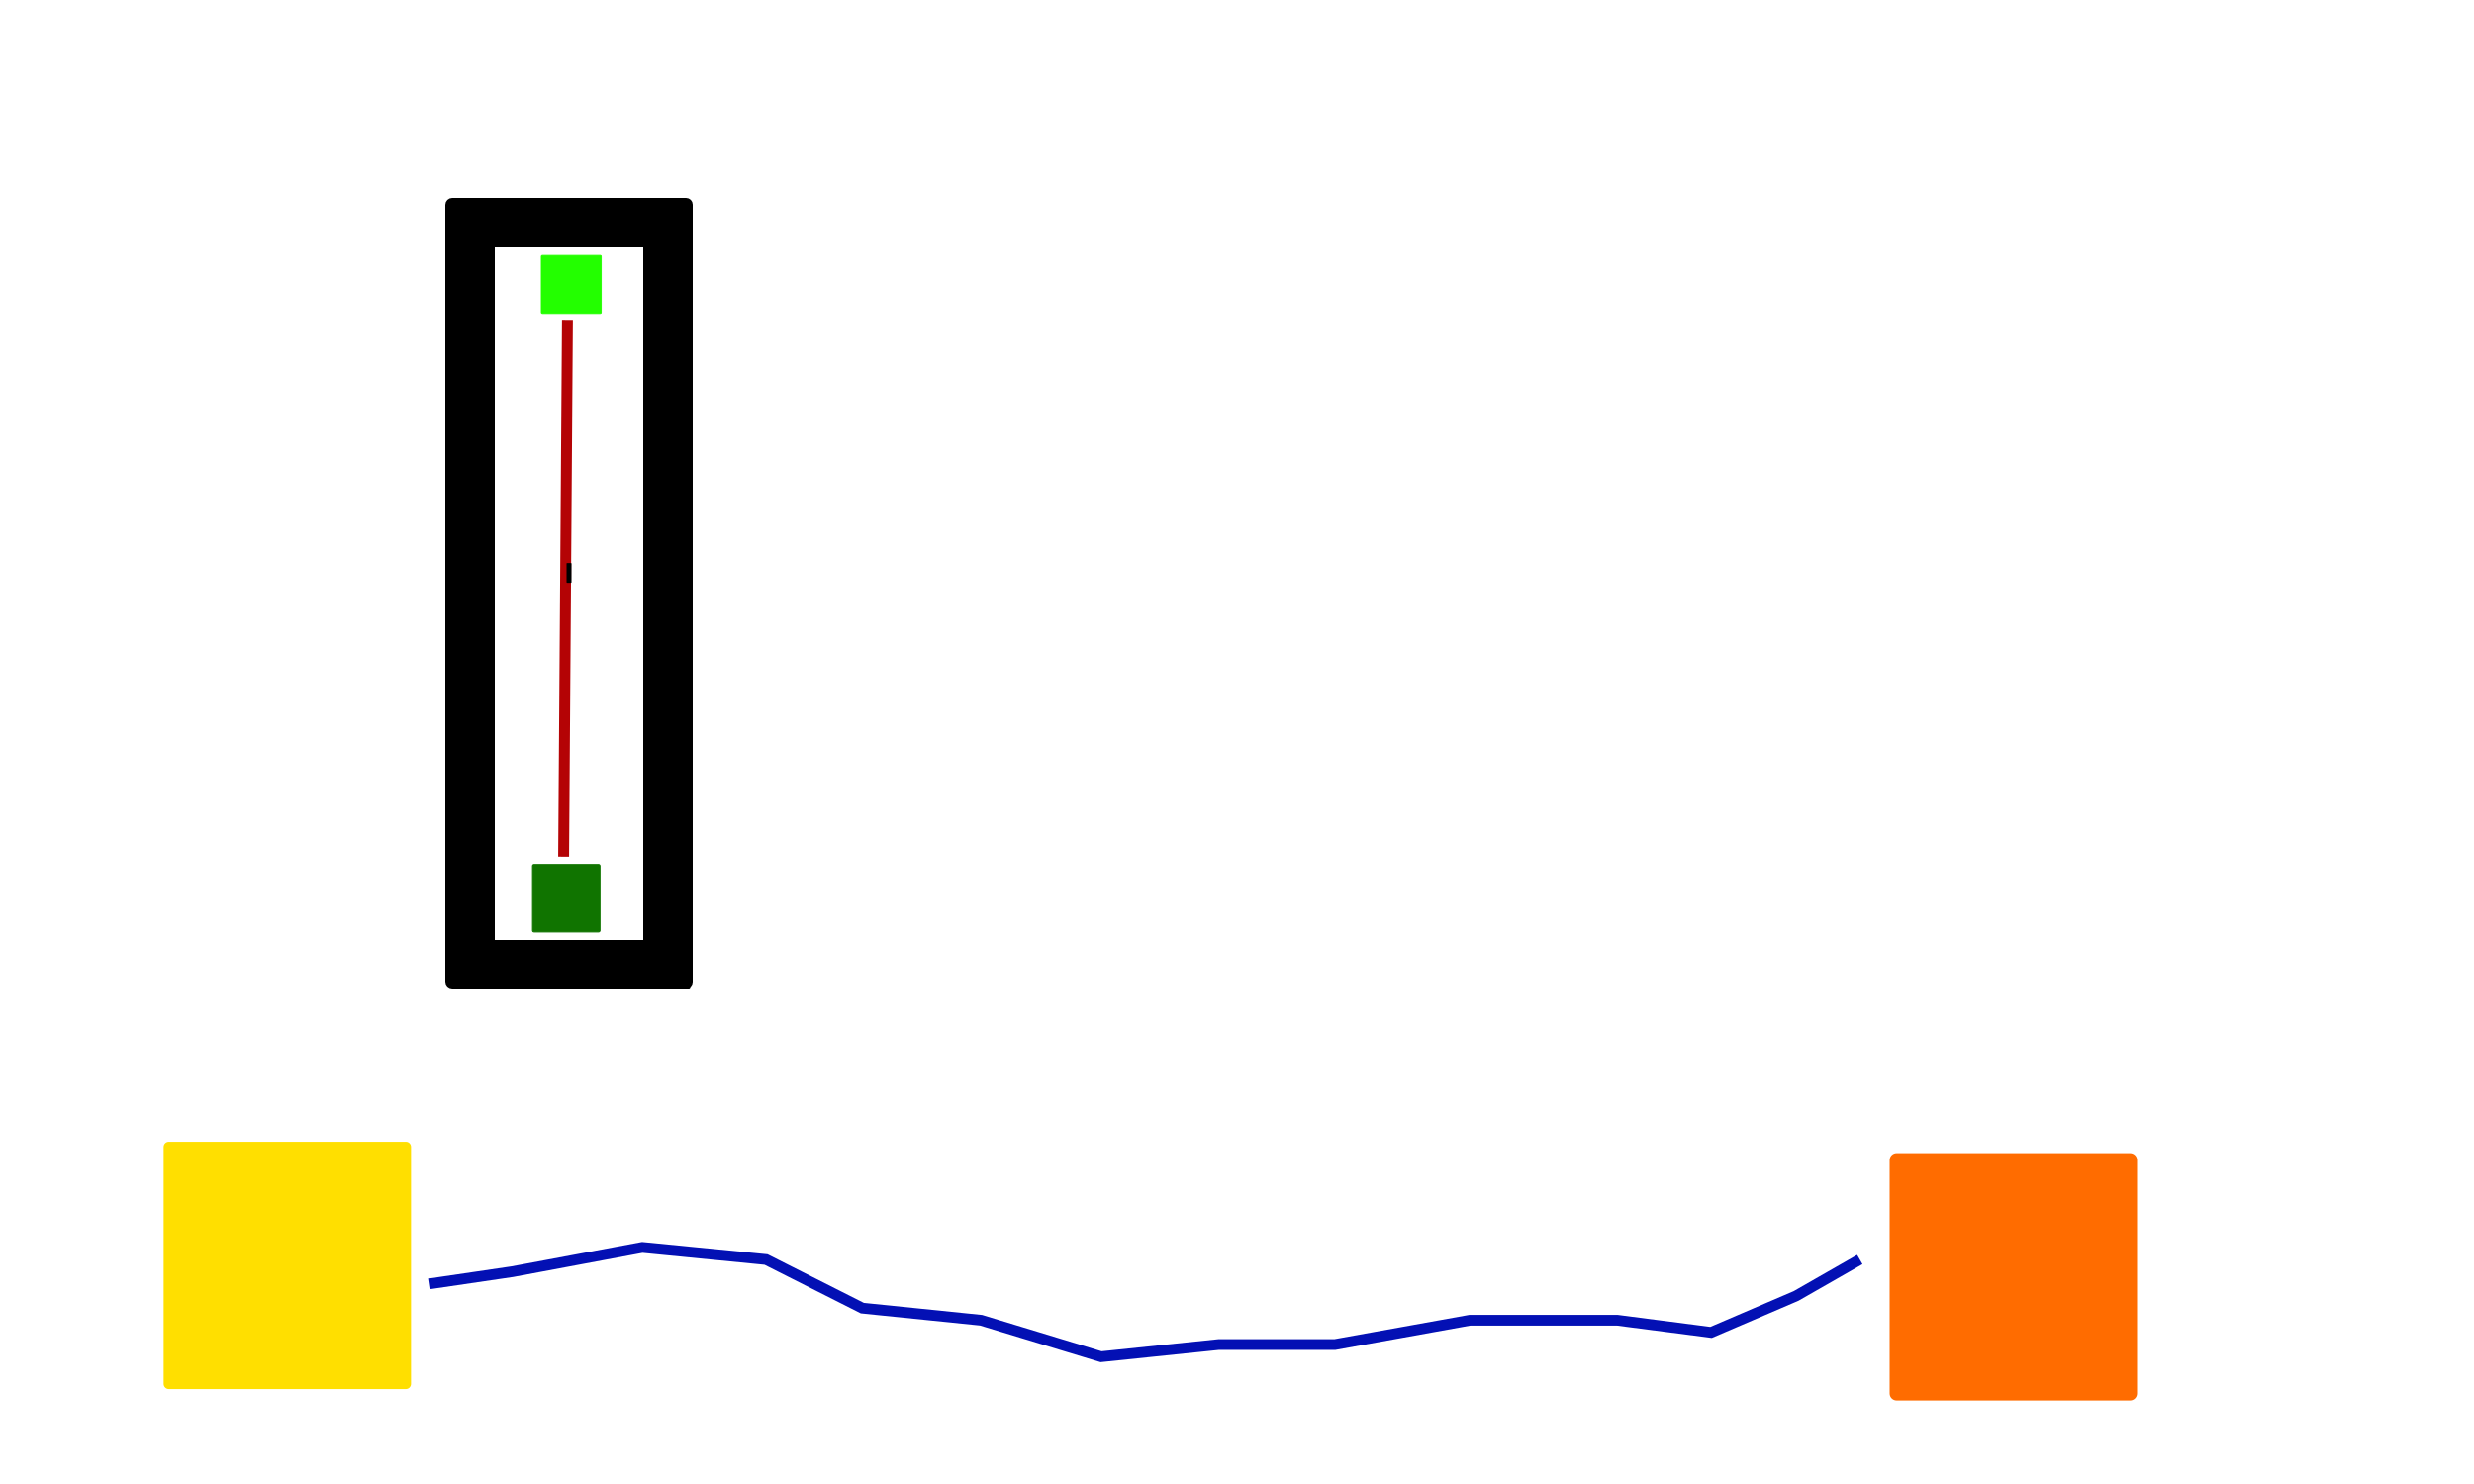
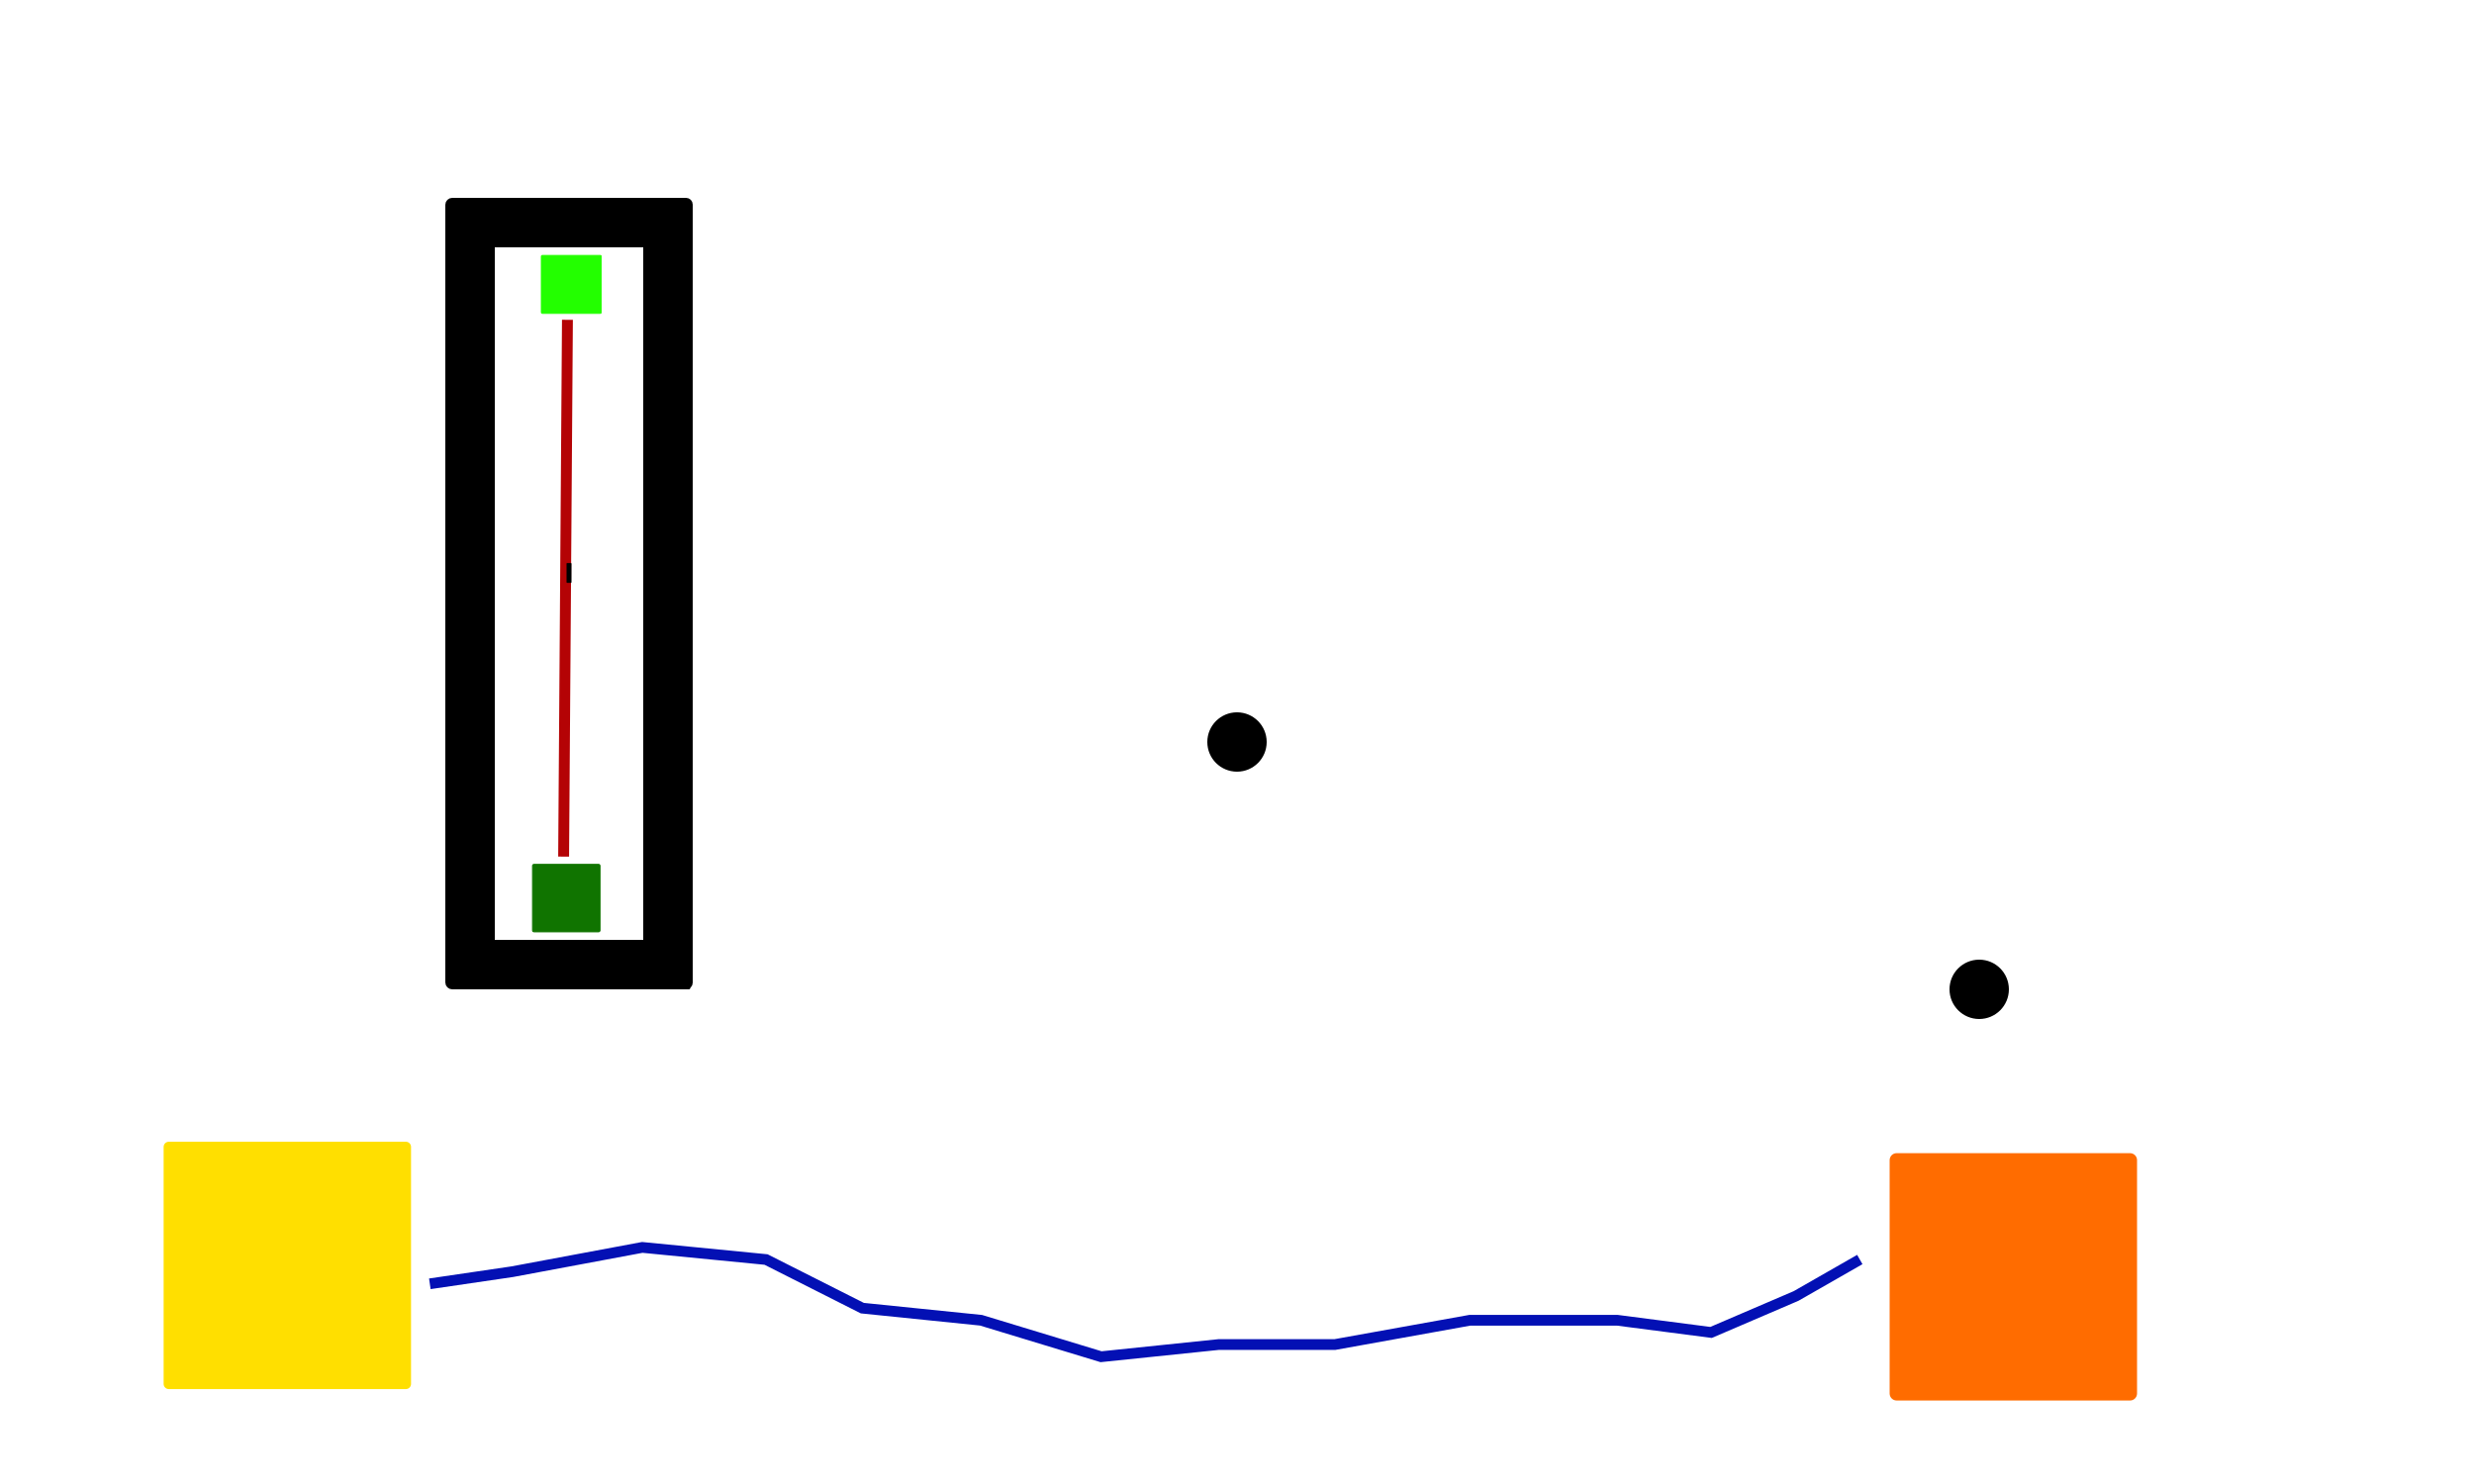
<svg xmlns="http://www.w3.org/2000/svg" width="50" height="30" viewBox="0 0 50 30" version="1.1" id="svg1">
  <defs id="defs1" />
  <g id="layer1">
    <rect style="fill:#000000;fill-opacity:1;stroke:#000000;stroke-width:0;stroke-linejoin:bevel;stroke-dasharray:none;stroke-opacity:1" id="rect1-2" width="4.794" height="1" x="9.156" y="19" ry="0.027" />
    <rect style="fill:#000000;fill-opacity:1;stroke:#000000;stroke-width:0;stroke-linejoin:bevel;stroke-dasharray:none;stroke-opacity:1" id="rect1" width="4.563" height="1" x="9.195" y="4" ry="0.027" />
    <path style="fill:none;stroke:#b40305;stroke-width:0.22" d="M 11.468,6.465 11.391,17.317" id="path2" />
    <rect style="fill:#000000;fill-opacity:1;stroke:#000000;stroke-width:0.128;stroke-linejoin:bevel;stroke-opacity:1" id="rect11" width="0.872" height="15.872" x="13.064" y="4.064" ry="0.07" />
    <rect style="fill:#000000;fill-opacity:1;stroke:#000000;stroke-width:0;stroke-linejoin:bevel;stroke-dasharray:none;stroke-opacity:1" id="rect1-5" width="0.1" height="0.4" x="11.45" y="11.382" ry="0.011" />
    <rect style="fill:#000000;fill-opacity:1;stroke:#000000;stroke-width:0.138;stroke-linejoin:bevel;stroke-opacity:1" id="rect10" width="0.862" height="15.862" x="9.069" y="4.069" ry="0.07" />
    <rect style="fill:#ffdf00;fill-opacity:1;stroke:#000000;stroke-width:0;stroke-linejoin:bevel;stroke-dasharray:none;stroke-opacity:1" id="rect3" width="5" height="5" x="3.307" y="23.081" ry="0.104" />
    <rect style="fill:#ff6c00;fill-opacity:1;stroke:#ff6c00;stroke-width:0;stroke-linejoin:bevel;stroke-dasharray:none;stroke-opacity:1" id="rect4" width="5" height="5" x="38.19" y="23.312" ry="0.141" />
    <rect style="fill:#107400;fill-opacity:1;stroke:#107400;stroke-width:0.021;stroke-linejoin:bevel;stroke-dasharray:none;stroke-opacity:1" id="rect6-6" width="1.363" height="1.363" x="10.763" y="17.474" ry="0.029" />
    <rect style="fill:#23ff00;fill-opacity:1;stroke:#23ff00;stroke-width:0.018;stroke-linejoin:bevel;stroke-dasharray:none;stroke-opacity:1" id="rect5-3" width="1.212" height="1.174" x="10.94" y="5.162" ry="0.023" />
    <path style="fill:none;stroke:#0310b4;stroke-width:0.217;stroke-dasharray:none;stroke-opacity:1" d="M 8.687,25.953 10.354,25.708 12.981,25.217 15.482,25.462 17.428,26.445 19.828,26.69 22.253,27.427 24.627,27.181 H 26.977 L 29.705,26.69 H 32.686 L 34.581,26.936 36.299,26.199 37.587,25.462" id="path1" />
  </g>
+   <g id="pois">
+     <circle class="poi" id="poi_mid_corridor" cx="25" cy="15" r="0.6" />
+     <circle class="poi" id="poi_junction" cx="40" cy="20" r="0.6" />
+   </g>
</svg>
